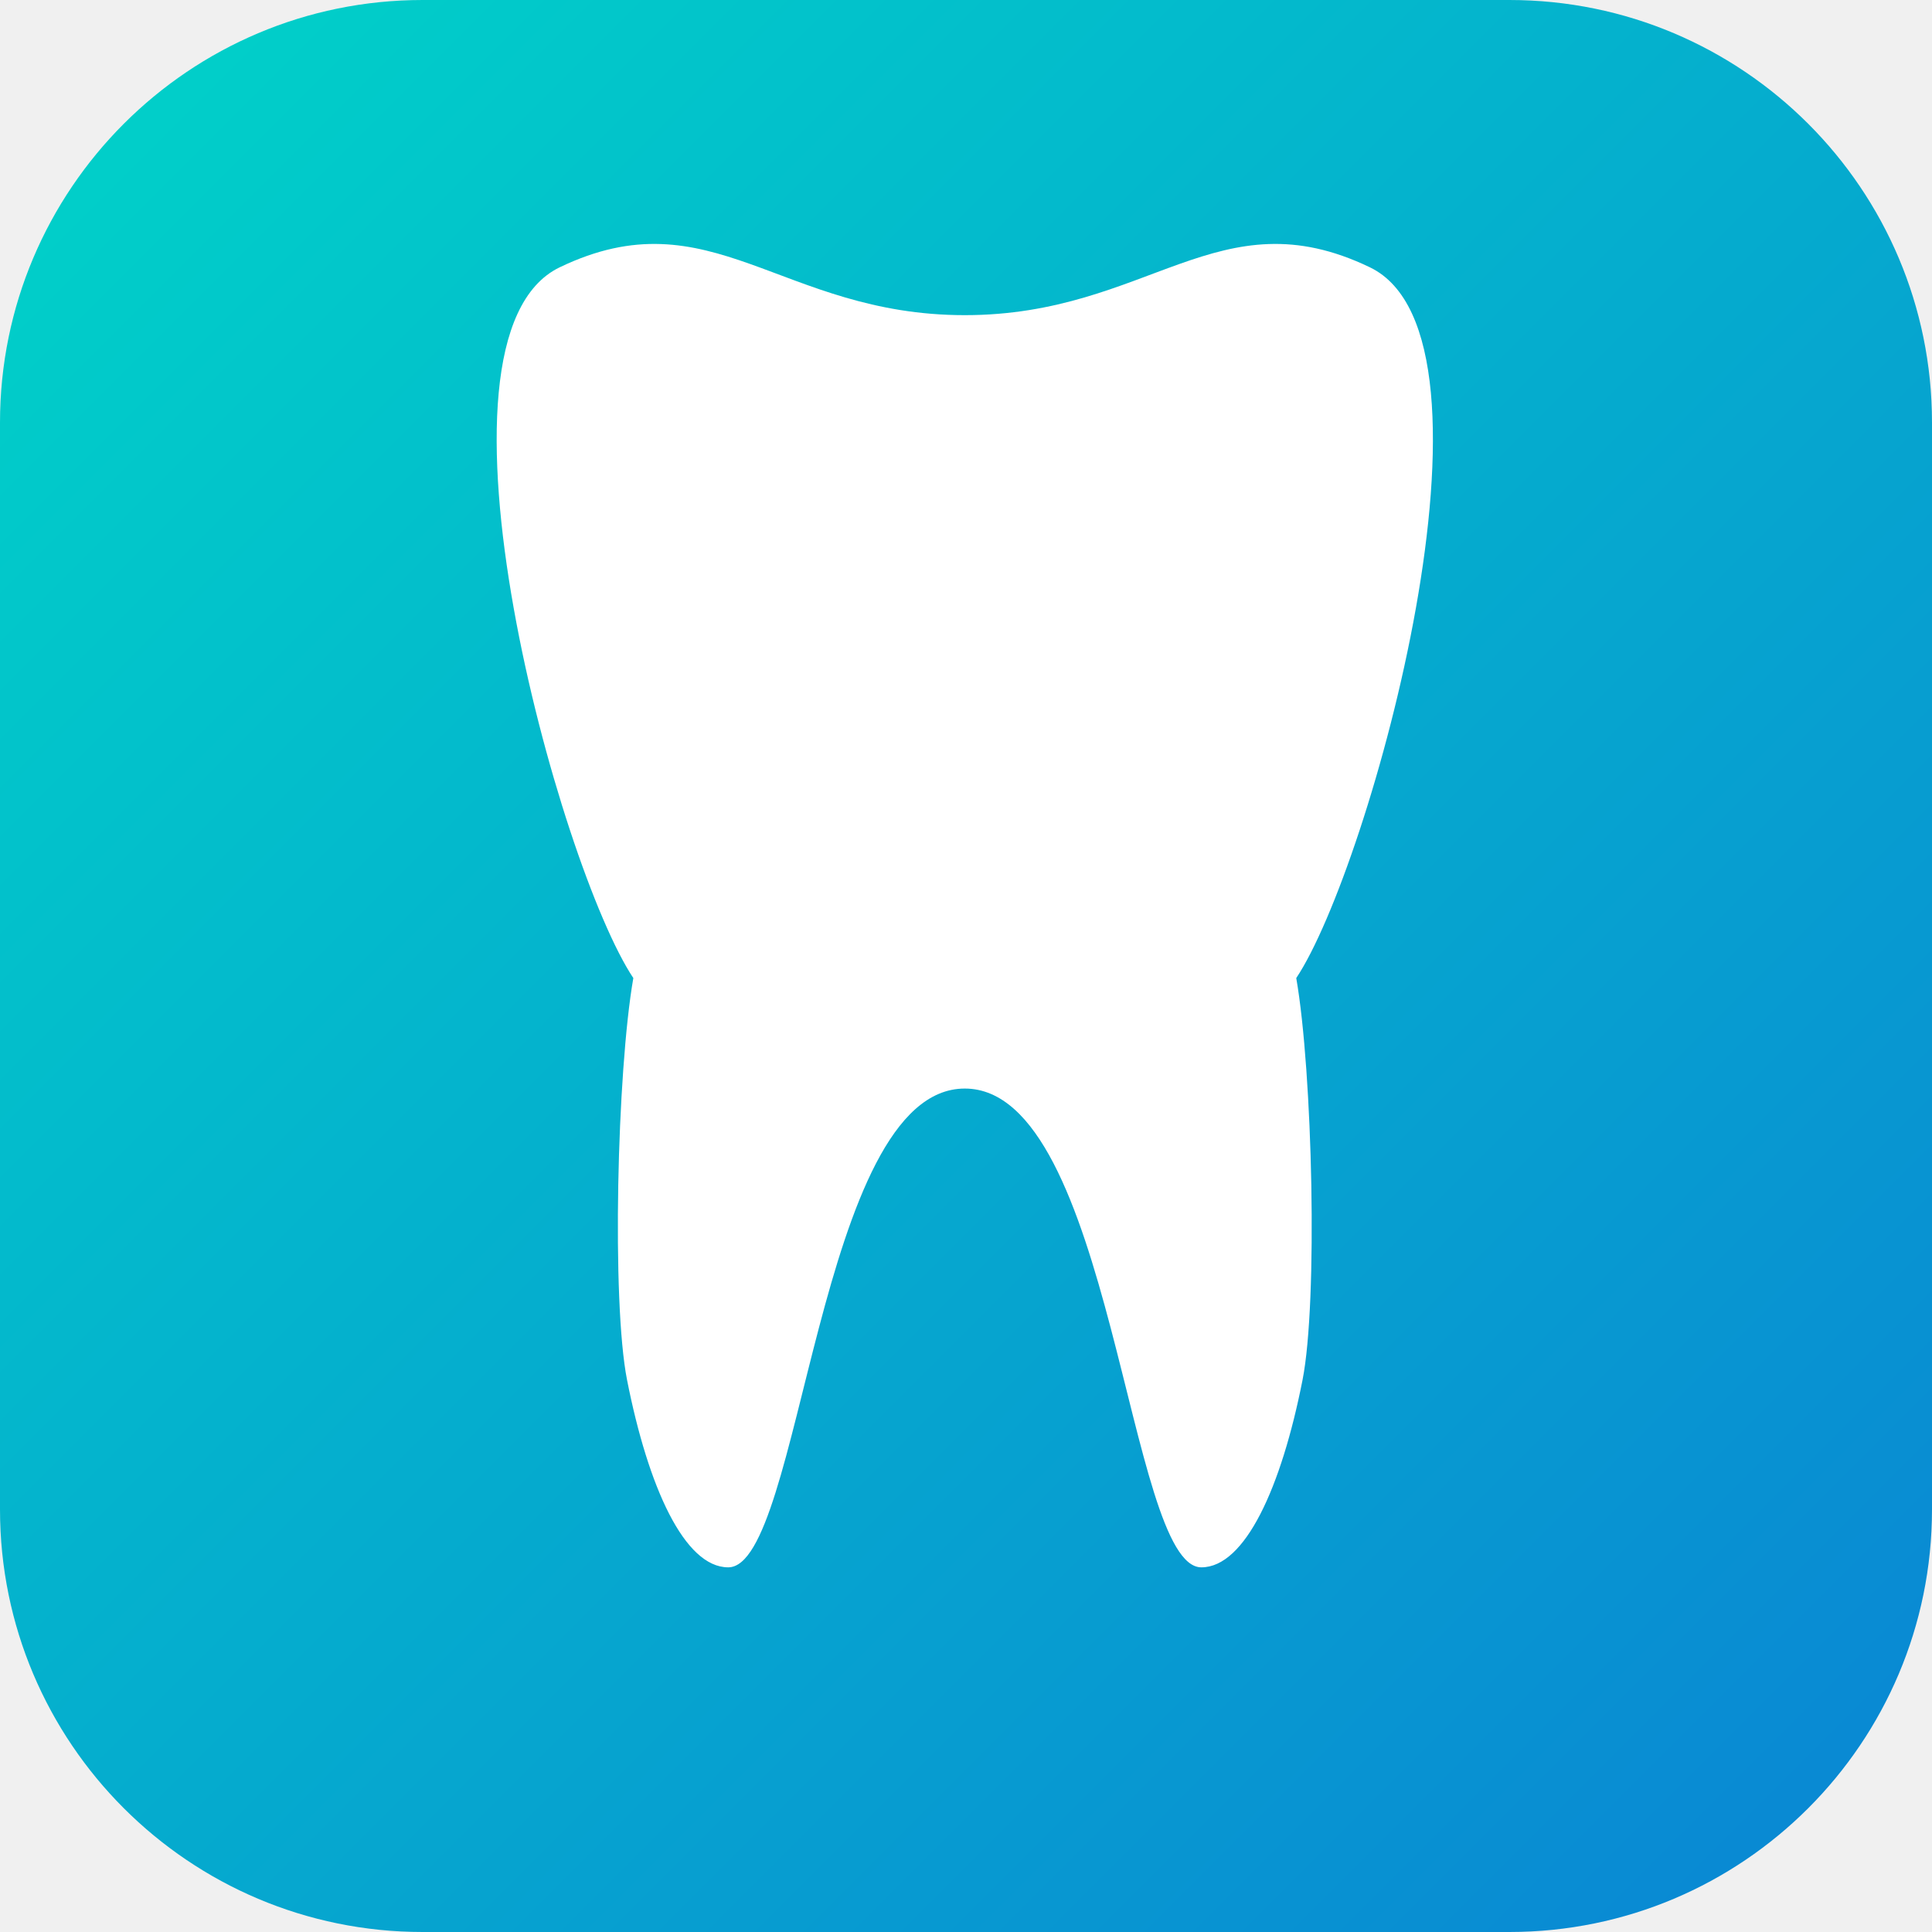
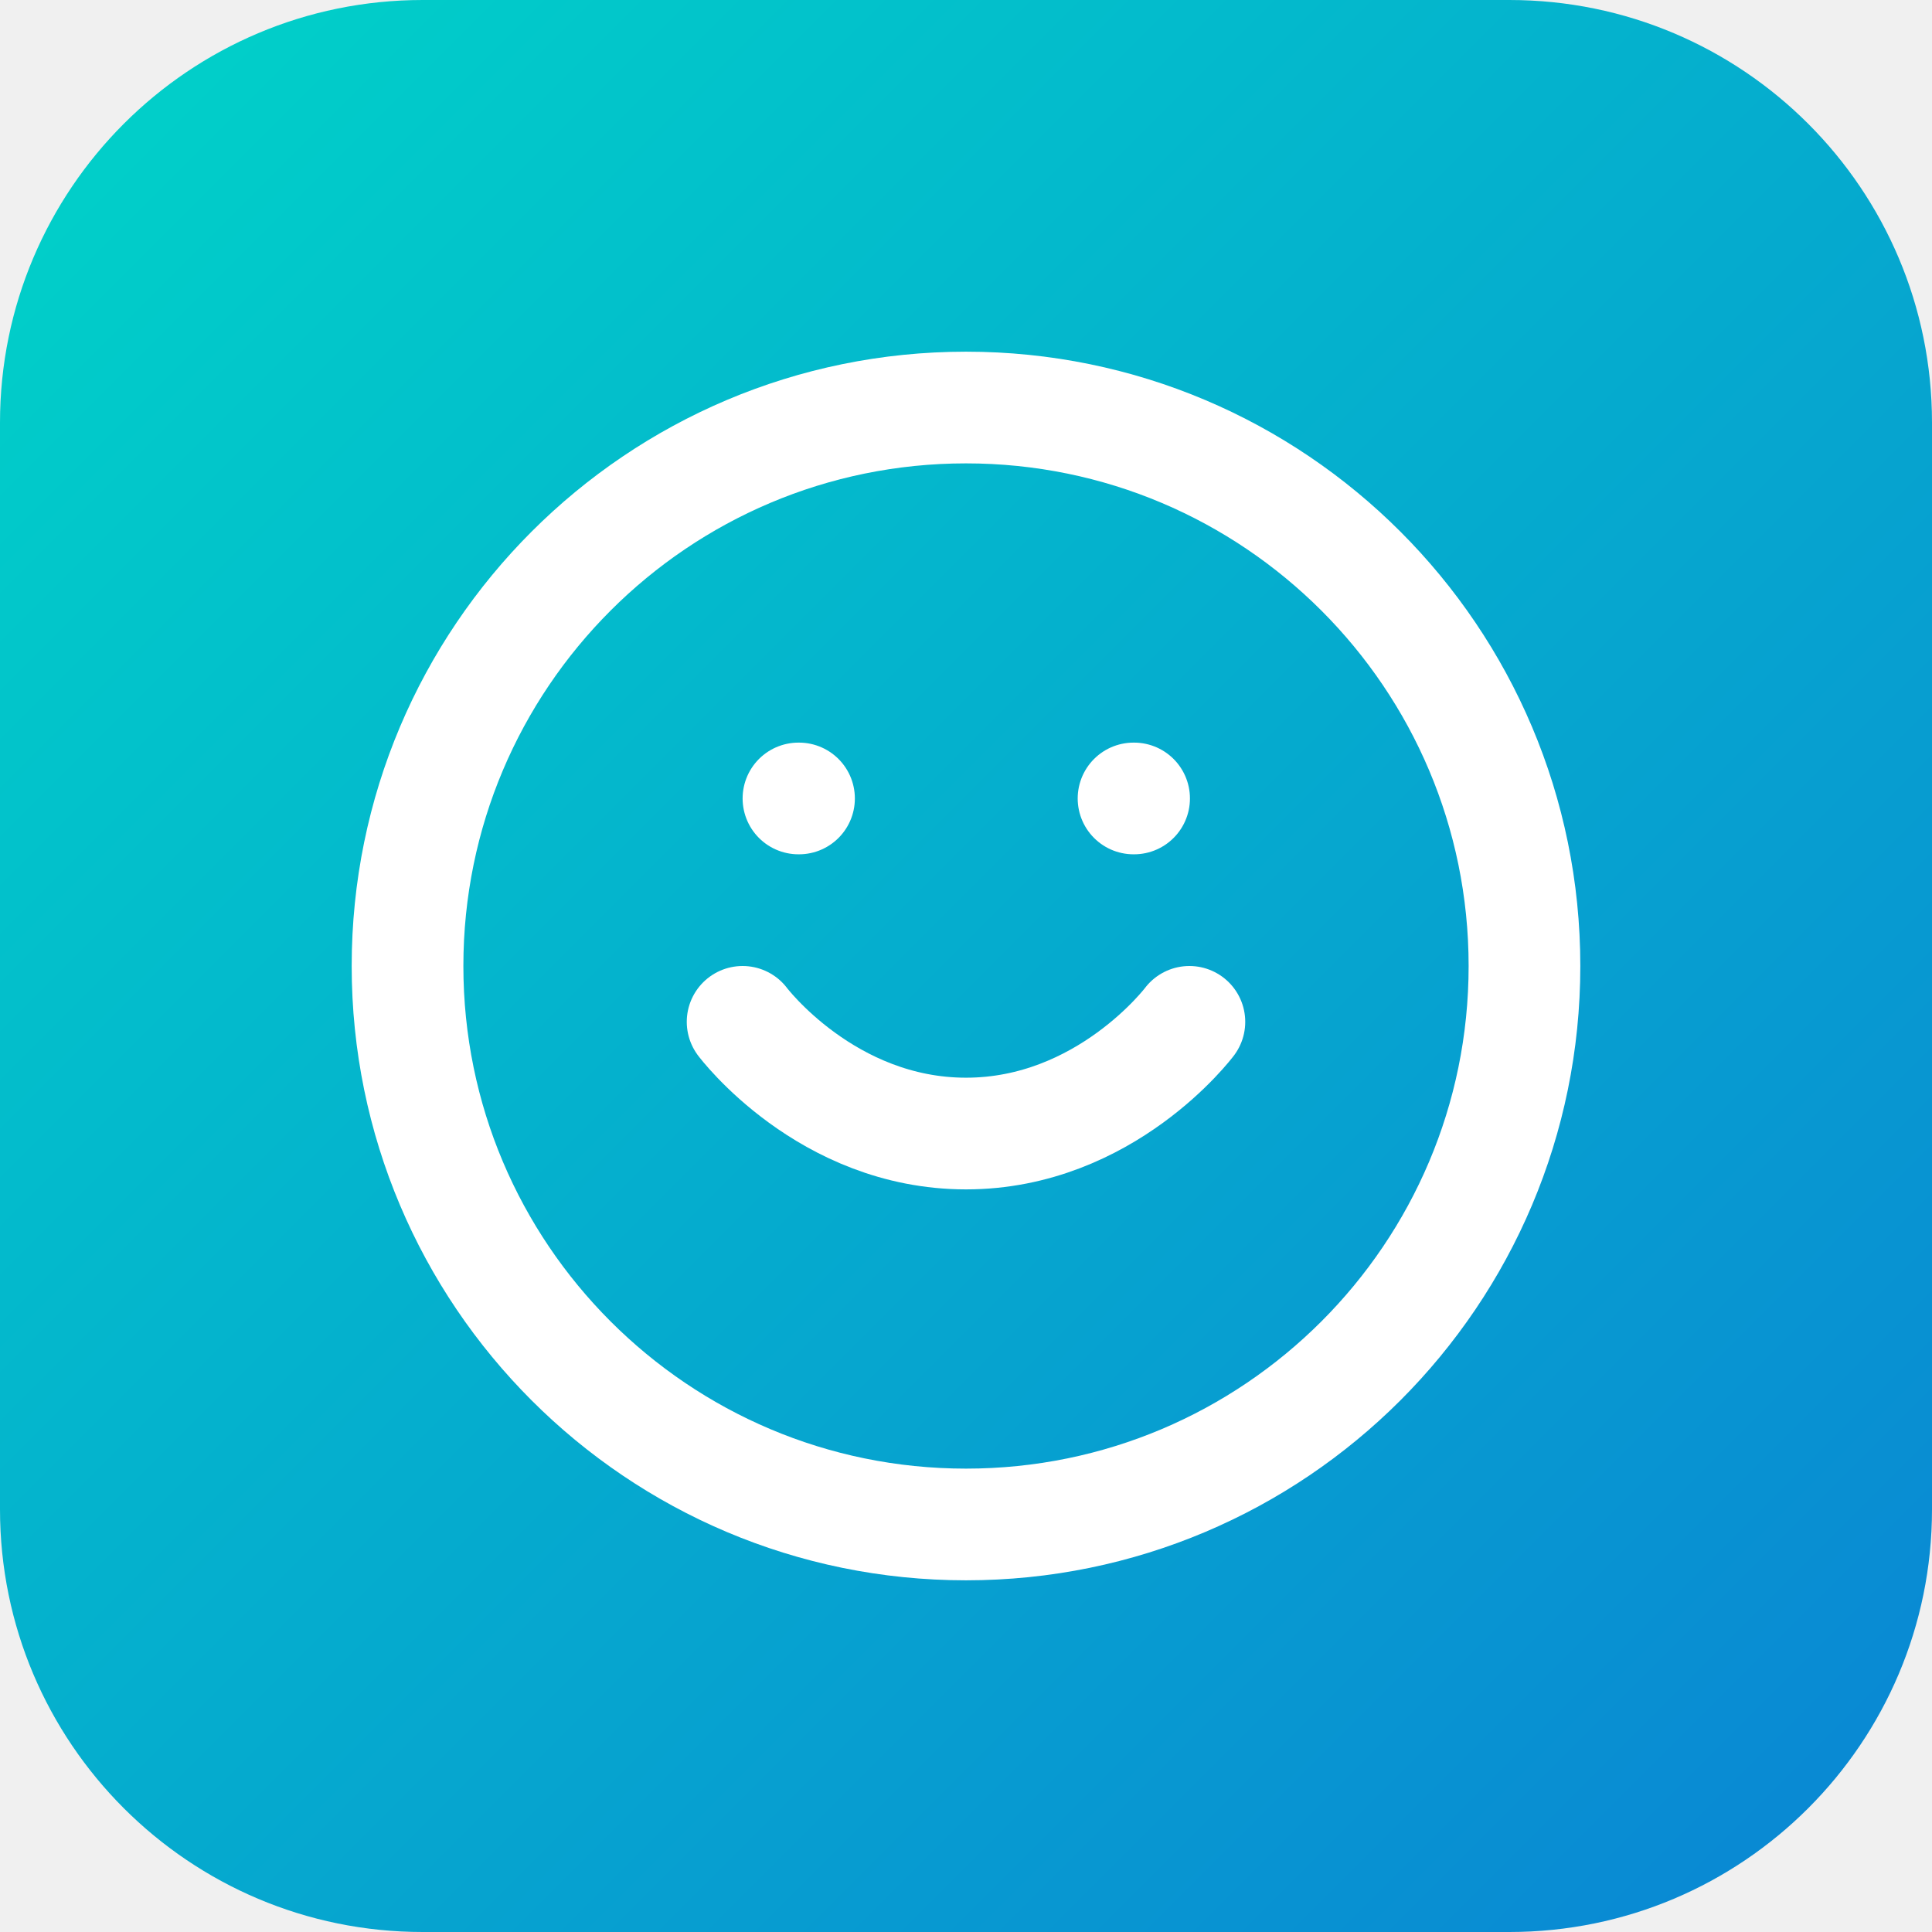
<svg xmlns="http://www.w3.org/2000/svg" viewBox="0 0 64 64">
  <defs>
    <linearGradient id="bg" x1="0%" y1="0%" x2="100%" y2="100%">
      <stop offset="0%" stop-color="#00D4C8" />
      <stop offset="100%" stop-color="#0A84D4" />
    </linearGradient>
  </defs>
  <rect width="64" height="64" rx="14" fill="url(#bg)" />
-   <g transform="translate(10, 8) scale(1.22)">
-     <path fill="#FFFFFF" d="M18 2C13 2 11.11-1.276 7.002.7 3 2.625 7 17.002 9 20c-.444 2.537-.59 8.787-.171 10.91.576 2.921 1.561 5.09 2.748 5.09 2 0 2.423-13.002 6.423-13V2zm0 0c5 0 6.89-3.276 10.998-1.3C33 2.625 29 17.002 27 20c.444 2.537.59 8.787.171 10.91-.575 2.921-1.561 5.09-2.748 5.09-2 0-2.423-13.002-6.423-13V2z" />
-     <path fill="rgba(255,255,255,0.35)" d="M18 7.259c-2.278 0-4.419-.81-5.444-1.563-.334-.245-.406-.715-.161-1.048.246-.335.714-.405 1.048-.161.84.617 2.722 1.273 4.556 1.273 1.97 0 3.942-.709 4.489-1.217.305-.282.777-.264 1.06.039.281.304.265.778-.039 1.06-.958.891-3.431 1.617-5.509 1.617z" />
+   <g transform="translate(32,32) scale(1.85) translate(-12,-12)" stroke="white" stroke-width="2" stroke-linecap="round" stroke-linejoin="round" fill="none">
+     <circle cx="12" cy="12" r="10" />
+     <path d="M8 13s1.5 2 4 2 4-2 4-2" />
+     <line x1="9" y1="9" x2="9.01" y2="9" />
+     <line x1="15" y1="9" x2="15.01" y2="9" />
  </g>
</svg>
